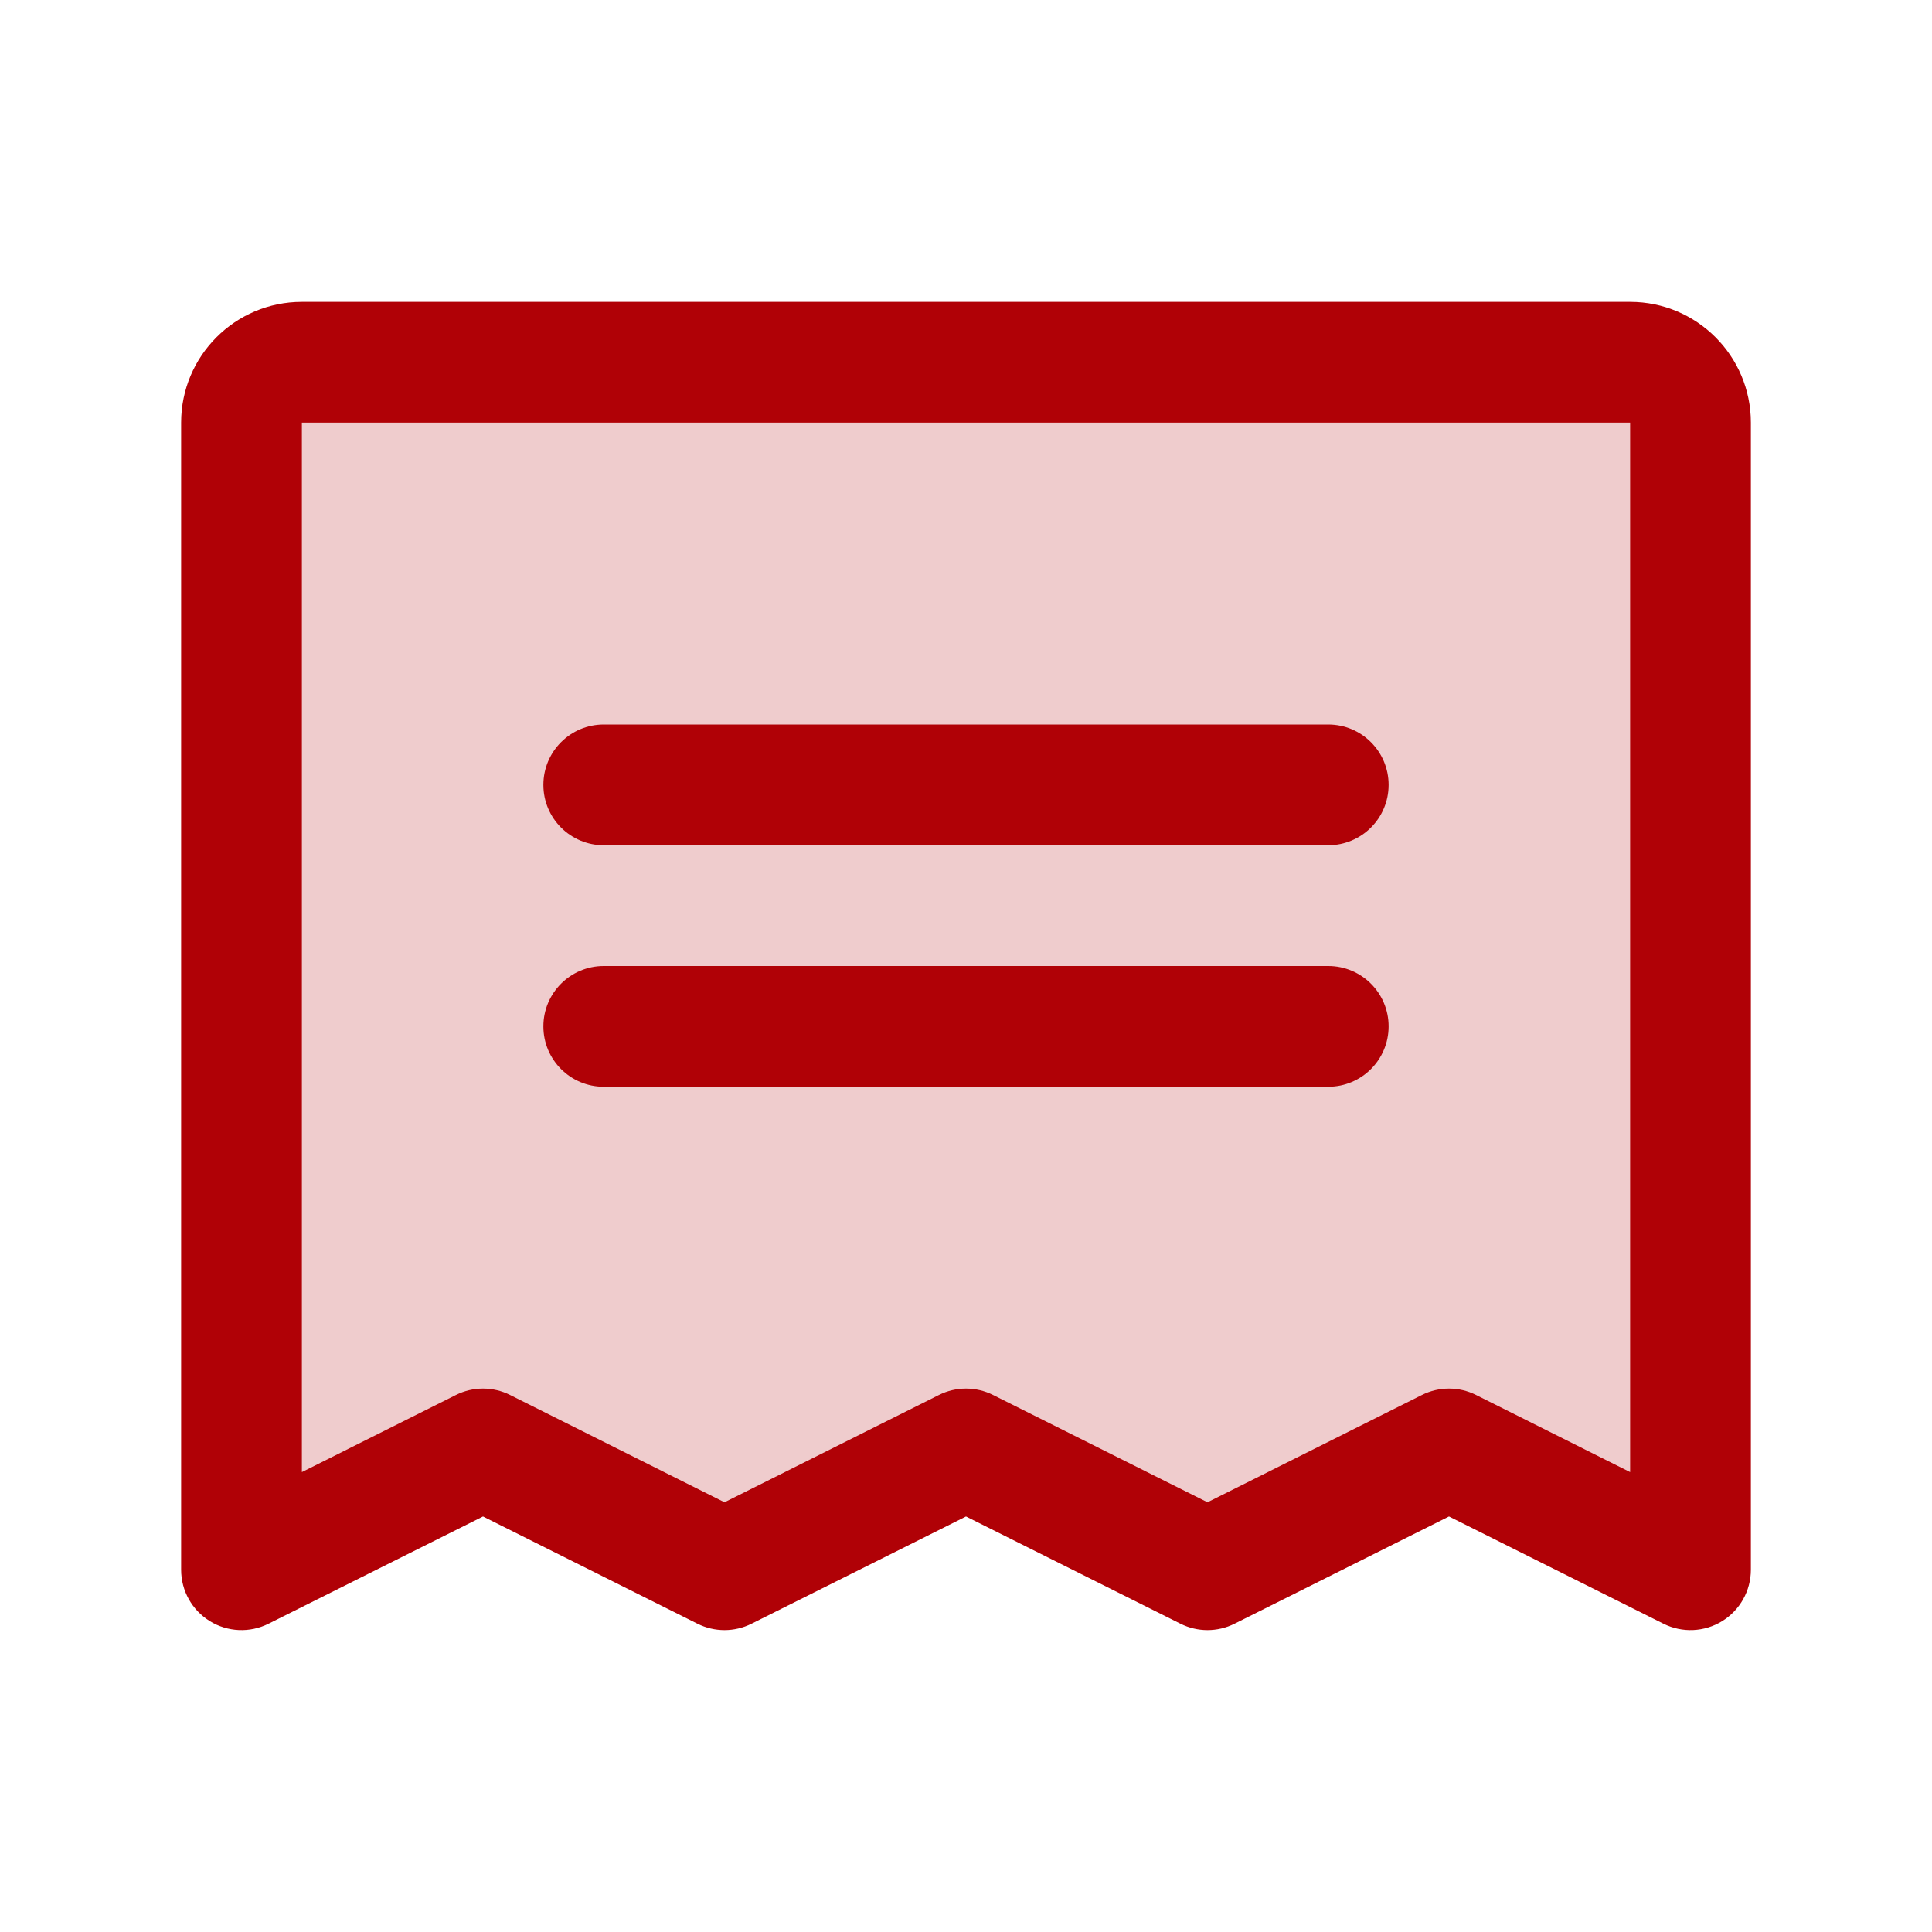
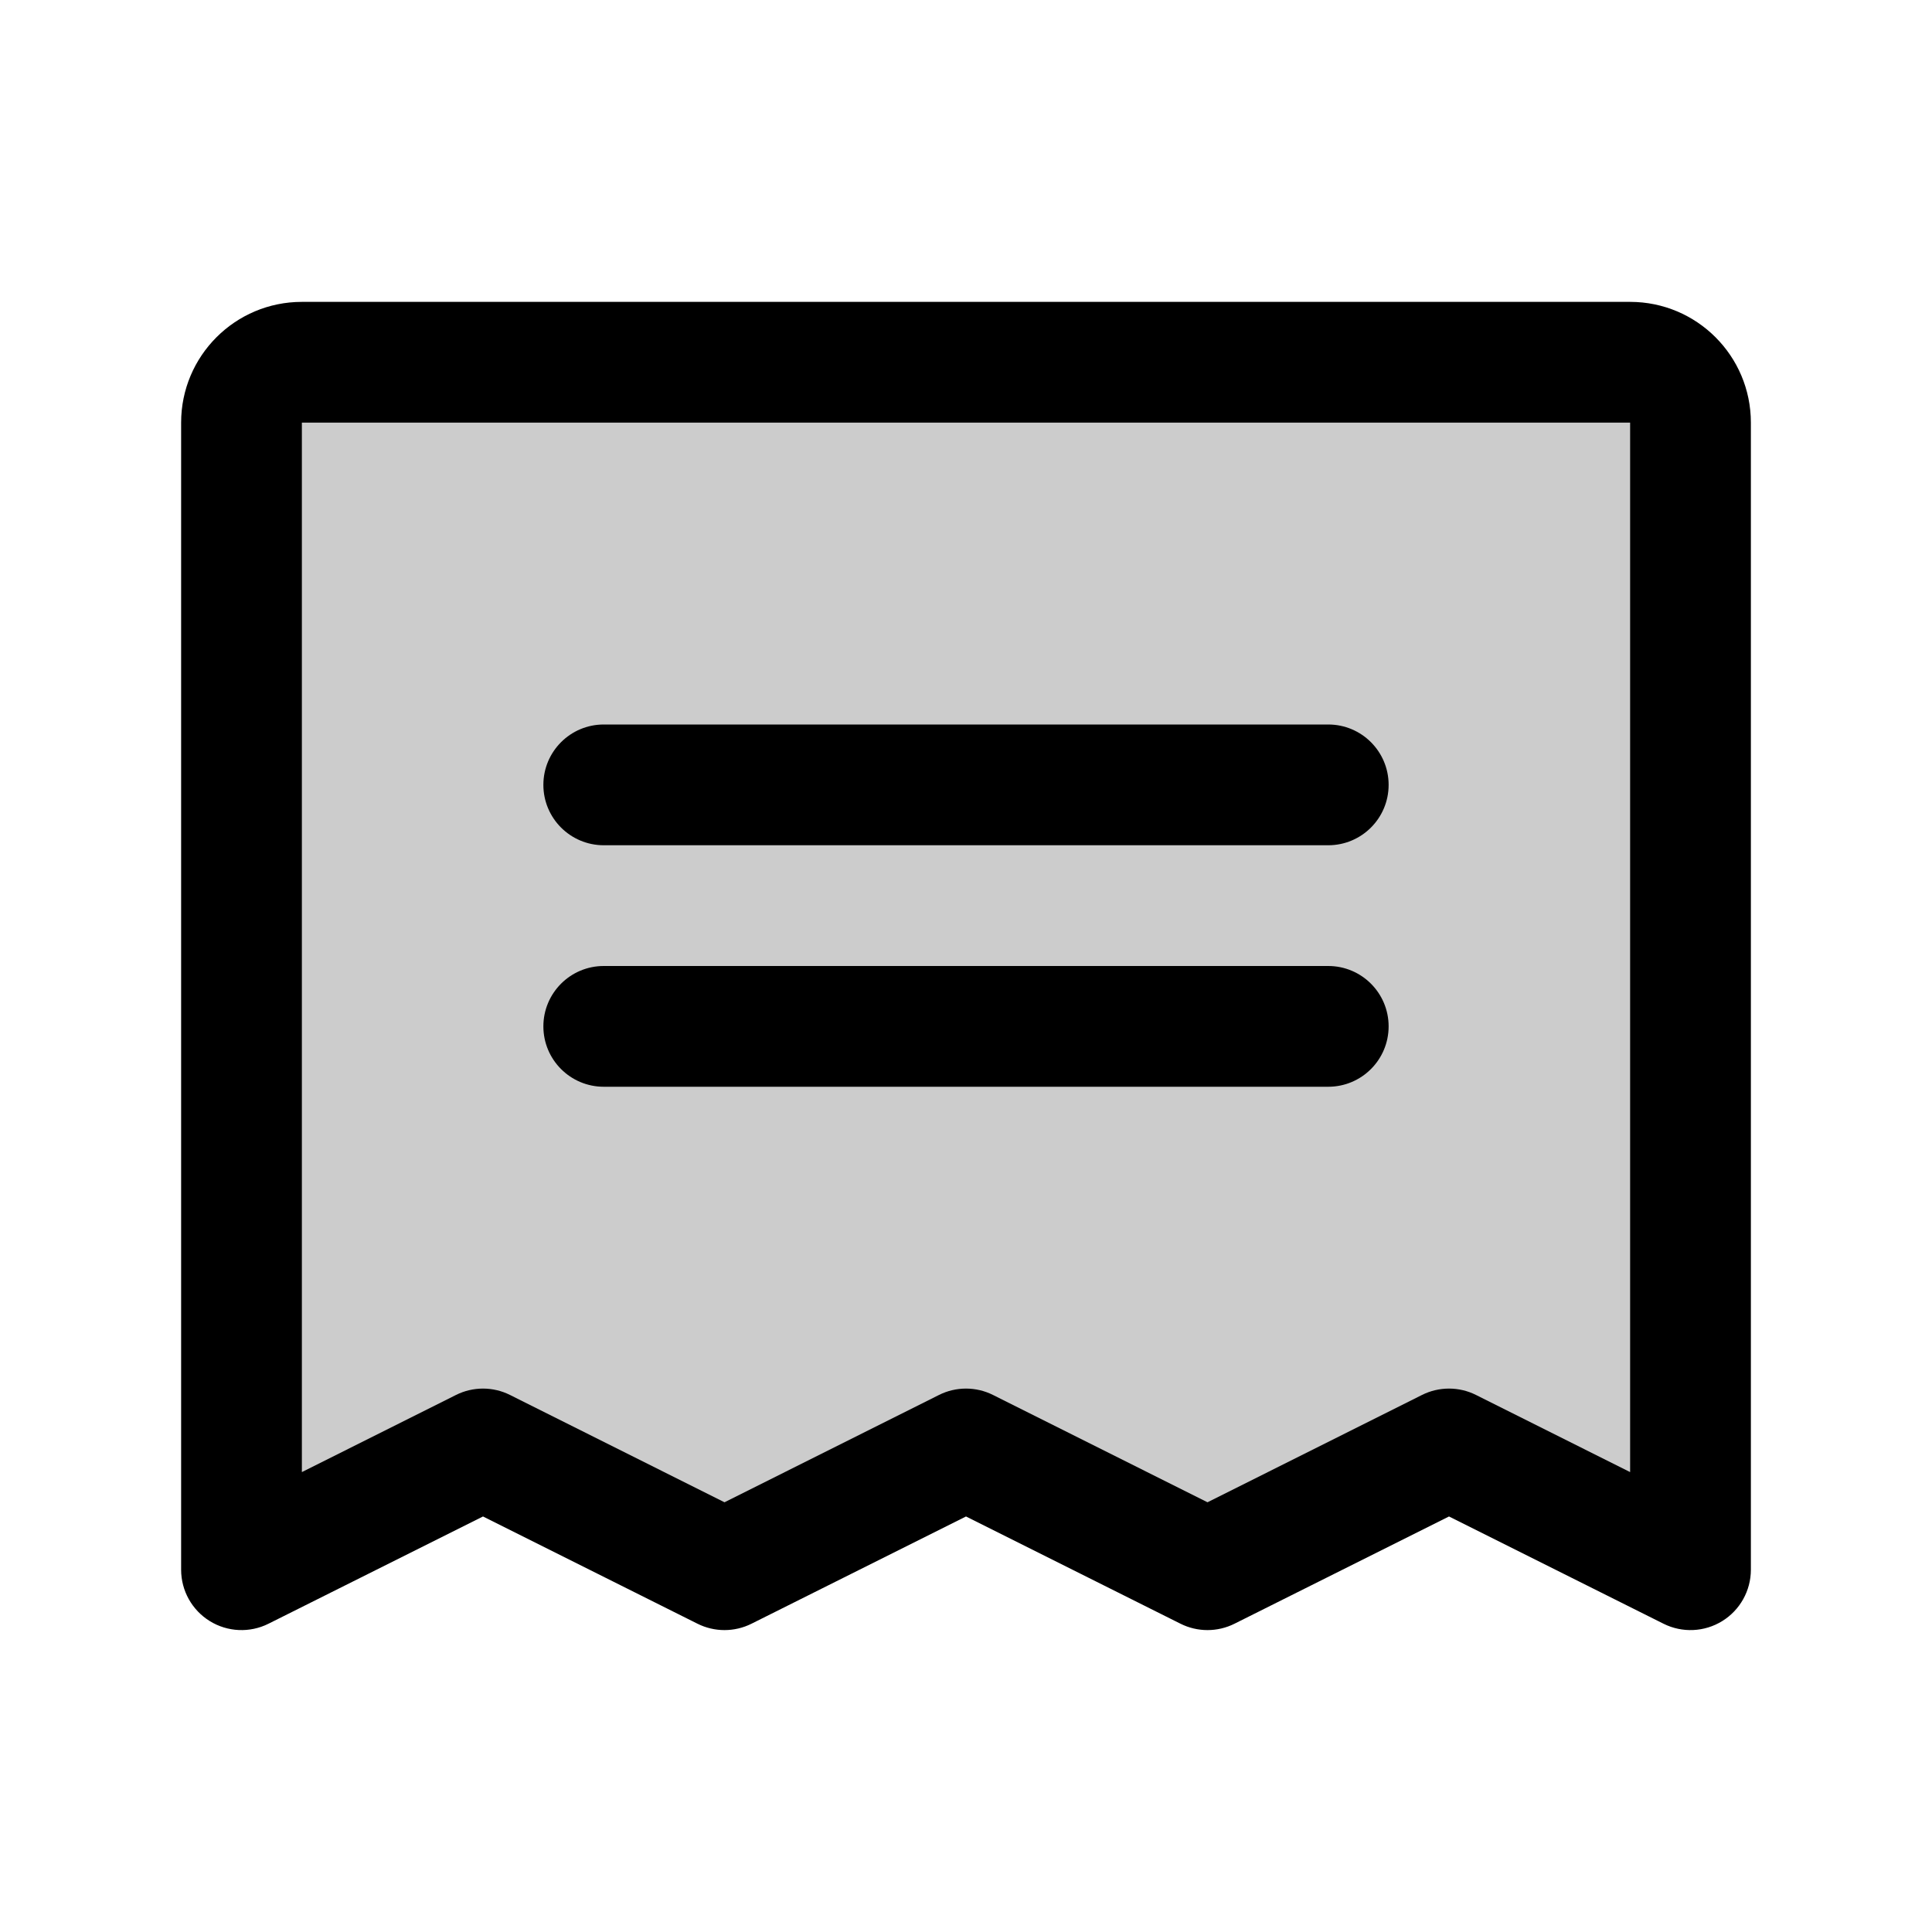
- <svg xmlns="http://www.w3.org/2000/svg" width="32" height="32" fill="#b00106" viewBox="0 0 256 256">
+ <svg xmlns="http://www.w3.org/2000/svg" width="32" height="32" fill="currentColor" viewBox="0 0 256 256">
  <path d="M224,56V208l-32-16-32,16-32-16L96,208,64,192,32,208V56a8,8,0,0,1,8-8H216A8,8,0,0,1,224,56Z" opacity="0.2" />
  <path d="M72,104a8,8,0,0,1,8-8h96a8,8,0,0,1,0,16H80A8,8,0,0,1,72,104Zm8,40h96a8,8,0,0,0,0-16H80a8,8,0,0,0,0,16ZM232,56V208a8,8,0,0,1-11.58,7.15L192,200.94l-28.42,14.21a8,8,0,0,1-7.16,0L128,200.94,99.58,215.15a8,8,0,0,1-7.16,0L64,200.94,35.58,215.15A8,8,0,0,1,24,208V56A16,16,0,0,1,40,40H216A16,16,0,0,1,232,56Zm-16,0H40V195.06l20.42-10.22a8,8,0,0,1,7.16,0L96,199.06l28.42-14.22a8,8,0,0,1,7.16,0L160,199.06l28.42-14.22a8,8,0,0,1,7.16,0L216,195.06Z" />
</svg>
